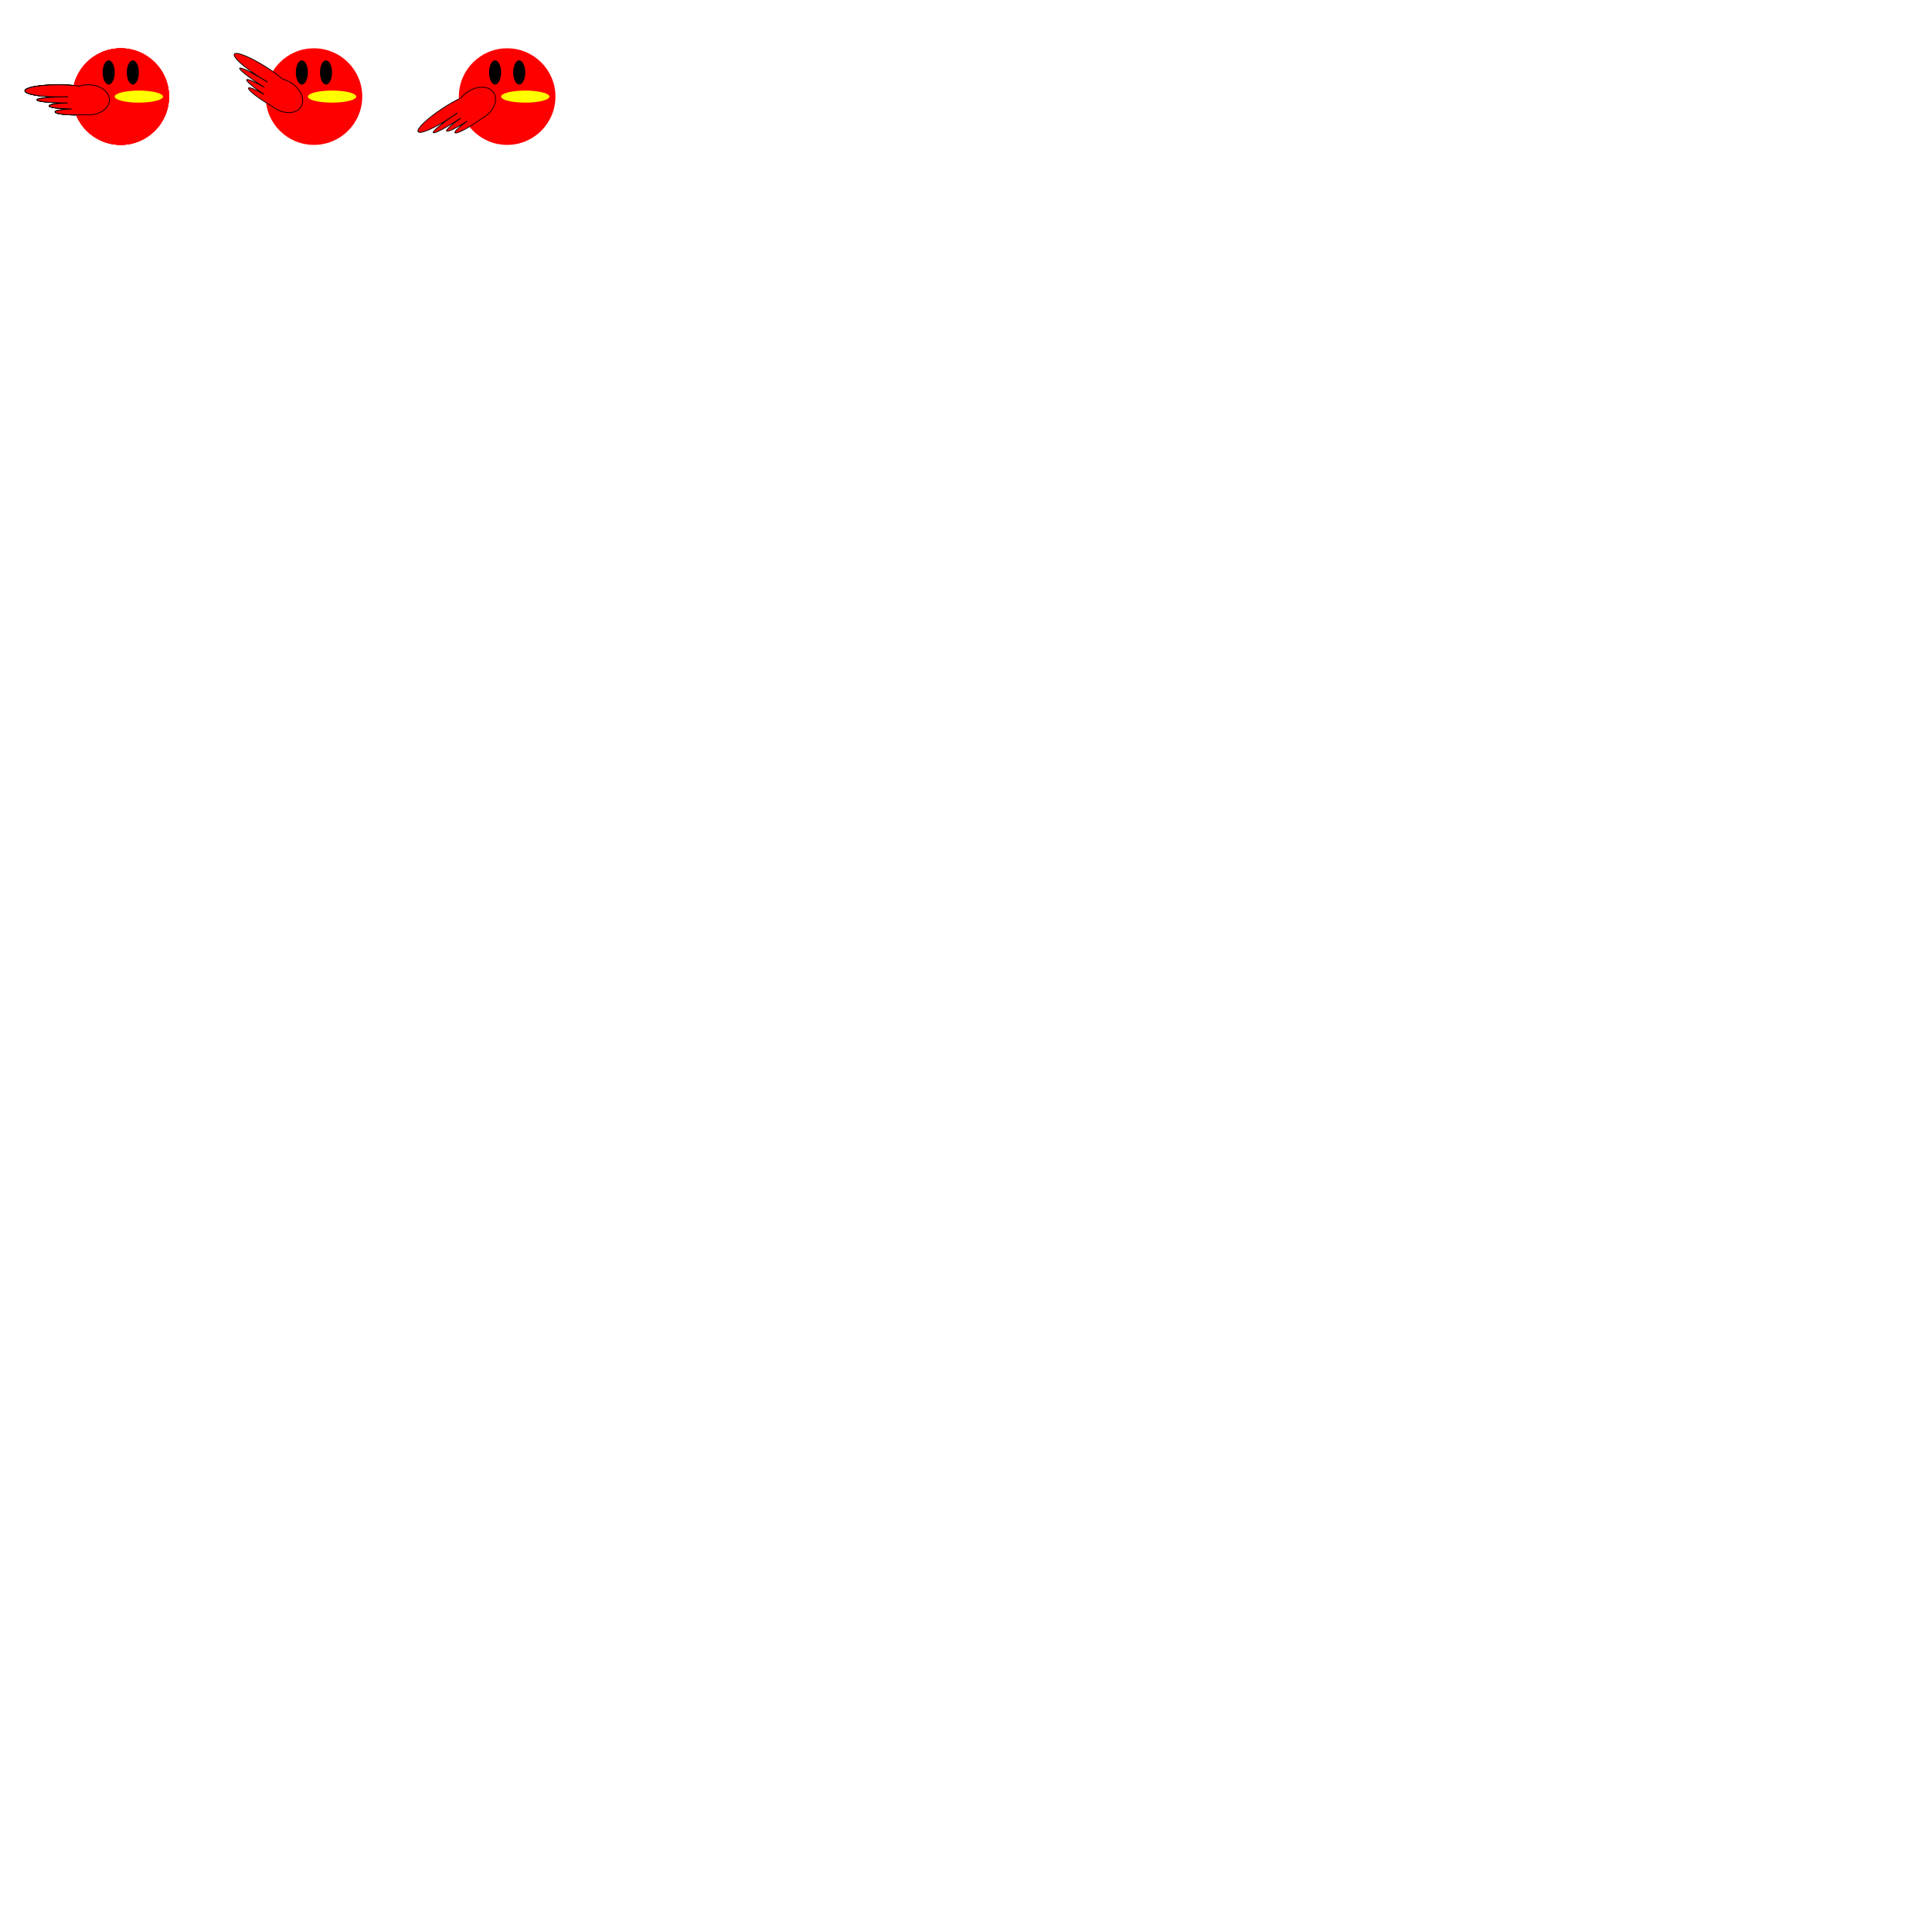
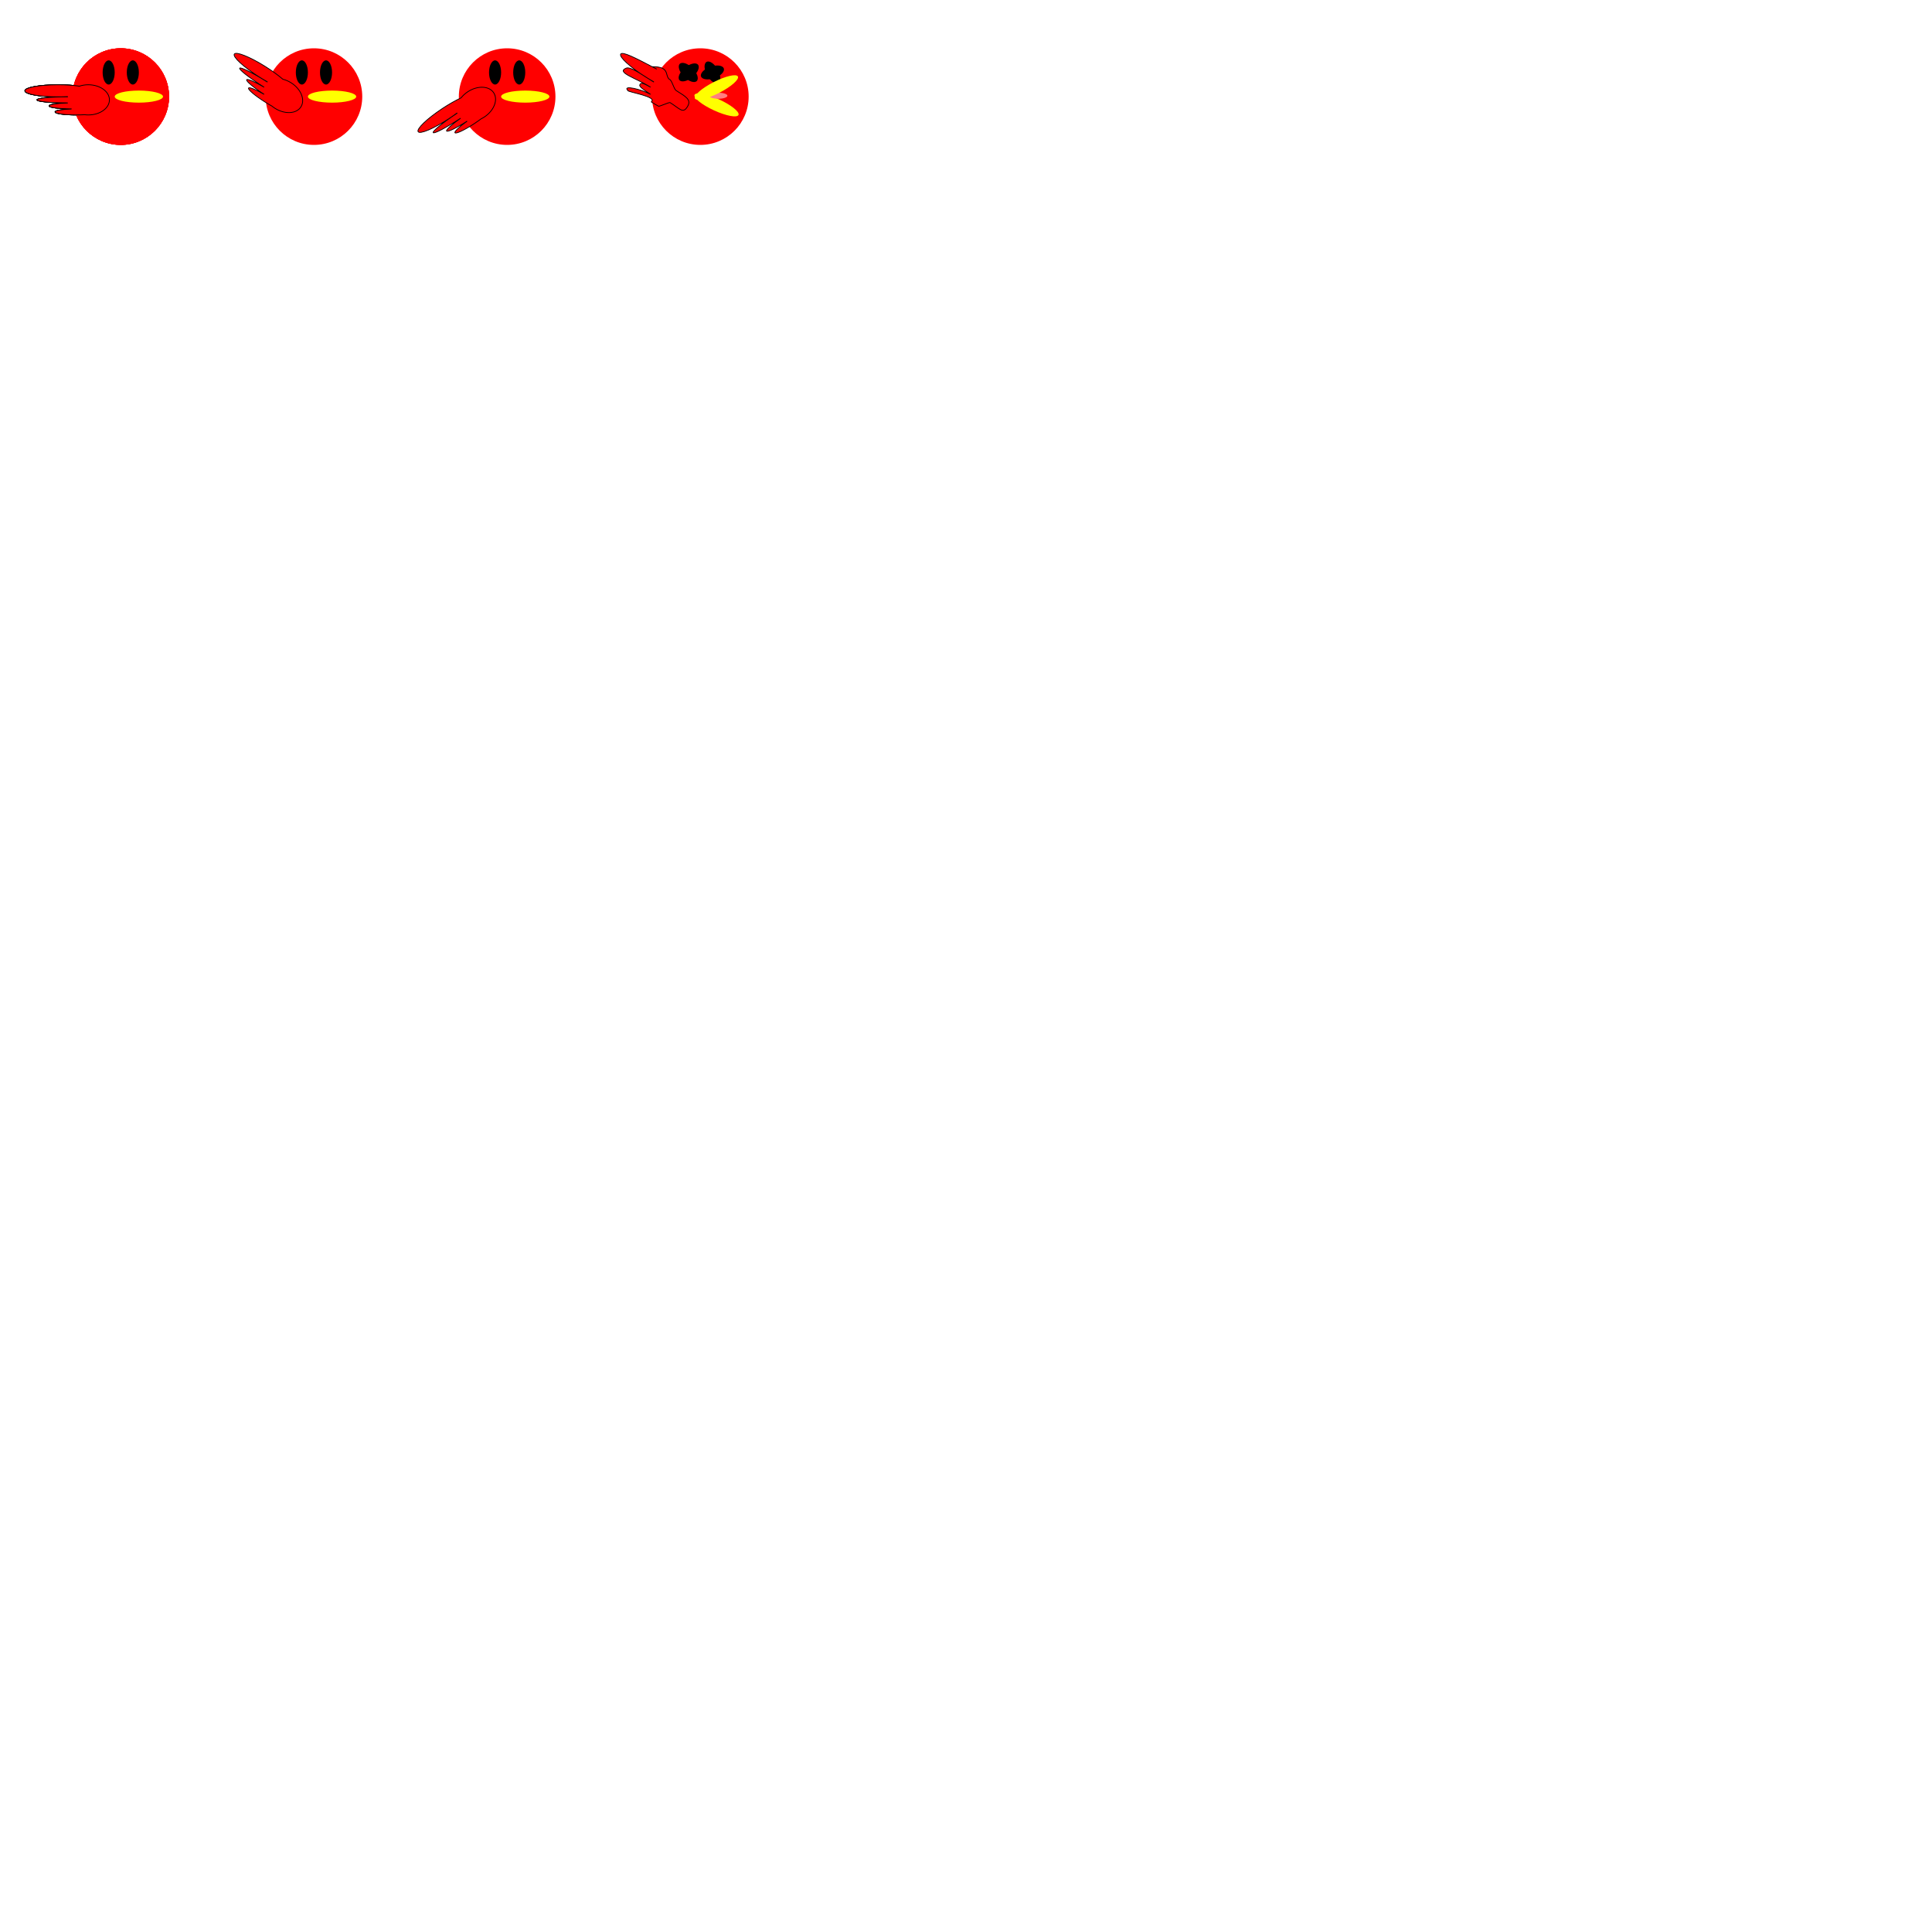
<svg xmlns="http://www.w3.org/2000/svg" width="2560" height="2560" viewBox="0 0 677.333 677.333" version="1.1" id="svg873">
  <defs id="defs867" />
  <g id="layer1" style="display:inline;opacity:1">
    <g id="g1652">
      <g id="g1510">
        <circle style="fill:#ff0000;stroke:#ff0000;stroke-width:0;stroke-linecap:square;stroke-miterlimit:0;stroke-dasharray:none" id="path1440" cx="42.333" cy="33.867" r="16.933" />
        <ellipse style="fill:#ffff00;stroke:#ffff00;stroke-width:0;stroke-linecap:square;stroke-miterlimit:0;stroke-dasharray:none" id="path1442" cx="48.683" cy="33.867" rx="8.467" ry="2.117" />
        <ellipse style="fill:#000000;stroke:#000000;stroke-width:0;stroke-linecap:square;stroke-miterlimit:0;stroke-dasharray:none" id="path1444" cx="38.1" cy="25.4" rx="2.117" ry="4.233" />
        <ellipse style="fill:#000000;stroke:#000000;stroke-width:0;stroke-linecap:square;stroke-miterlimit:0;stroke-dasharray:none" id="path1444-5" cx="46.567" cy="25.4" rx="2.117" ry="4.233" />
      </g>
      <path id="path1529" style="fill:#ff0000;stroke:#000000;stroke-width:0.265;stroke-linecap:square;stroke-miterlimit:0;stroke-dasharray:none" d="m 20.191,29.719 a 11.642,2.117 0 0 0 -11.46,2.117 11.642,2.117 0 0 0 11.642,2.117 11.642,2.117 0 0 0 3.352,-0.09 7.408,5.292 0 0 0 -0.027,0.09 10.583,1.058 0 0 0 -0.15,0 10.583,1.058 0 0 0 -10.583,1.058 10.583,1.058 0 0 0 10.583,1.058 10.583,1.058 0 0 0 0.15,0 7.408,5.292 0 0 0 0.008,0.028 8.467,1.058 0 0 0 -6.508,1.03 8.467,1.058 0 0 0 7.829,1.055 7.408,5.292 0 0 0 0.032,0.03 7.408,1.058 0 0 0 -5.744,1.031 7.408,1.058 0 0 0 7.408,1.058 7.408,1.058 0 0 0 2.91,-0.085 7.408,5.292 0 0 0 1.323,0.085 7.408,5.292 0 0 0 7.408,-5.292 7.408,5.292 0 0 0 -7.408,-5.292 7.408,5.292 0 0 0 -3.12,0.492 11.642,2.117 0 0 0 -7.463,-0.492 11.642,2.117 0 0 0 -0.182,0 z" />
      <rect style="fill:none;stroke:#000000;stroke-width:0;stroke-linecap:square;stroke-miterlimit:0;stroke-dasharray:none" id="rect1643" width="67.733" height="67.733" x="0" y="0" />
    </g>
    <g id="g1668">
      <g id="g1662">
        <circle style="fill:#ff0000;stroke:#ff0000;stroke-width:0;stroke-linecap:square;stroke-miterlimit:0;stroke-dasharray:none" id="circle1654" cx="42.333" cy="33.867" r="16.933" />
        <ellipse style="fill:#ffff00;stroke:#ffff00;stroke-width:0;stroke-linecap:square;stroke-miterlimit:0;stroke-dasharray:none" id="ellipse1656" cx="48.683" cy="33.867" rx="8.467" ry="2.117" />
        <ellipse style="fill:#000000;stroke:#000000;stroke-width:0;stroke-linecap:square;stroke-miterlimit:0;stroke-dasharray:none" id="ellipse1658" cx="38.1" cy="25.4" rx="2.117" ry="4.233" />
        <ellipse style="fill:#000000;stroke:#000000;stroke-width:0;stroke-linecap:square;stroke-miterlimit:0;stroke-dasharray:none" id="ellipse1660" cx="46.567" cy="25.4" rx="2.117" ry="4.233" />
      </g>
      <path id="path1664" style="fill:#ff0000;stroke:#000000;stroke-width:0.265;stroke-linecap:square;stroke-miterlimit:0;stroke-dasharray:none" d="m 20.191,29.719 a 11.642,2.117 0 0 0 -11.46,2.117 11.642,2.117 0 0 0 11.642,2.117 11.642,2.117 0 0 0 3.352,-0.09 7.408,5.292 0 0 0 -0.027,0.09 10.583,1.058 0 0 0 -0.15,0 10.583,1.058 0 0 0 -10.583,1.058 10.583,1.058 0 0 0 10.583,1.058 10.583,1.058 0 0 0 0.15,0 7.408,5.292 0 0 0 0.008,0.028 8.467,1.058 0 0 0 -6.508,1.03 8.467,1.058 0 0 0 7.829,1.055 7.408,5.292 0 0 0 0.032,0.03 7.408,1.058 0 0 0 -5.744,1.031 7.408,1.058 0 0 0 7.408,1.058 7.408,1.058 0 0 0 2.91,-0.085 7.408,5.292 0 0 0 1.323,0.085 7.408,5.292 0 0 0 7.408,-5.292 7.408,5.292 0 0 0 -7.408,-5.292 7.408,5.292 0 0 0 -3.12,0.492 11.642,2.117 0 0 0 -7.463,-0.492 11.642,2.117 0 0 0 -0.182,0 z" />
      <rect style="fill:none;stroke:#000000;stroke-width:0;stroke-linecap:square;stroke-miterlimit:0;stroke-dasharray:none" id="rect1666" width="67.733" height="67.733" x="0" y="0" />
    </g>
  </g>
  <g id="g1738" style="display:inline;opacity:1">
    <g id="g1720">
      <g id="g1714">
        <circle style="fill:#ff0000;stroke:#ff0000;stroke-width:0;stroke-linecap:square;stroke-miterlimit:0;stroke-dasharray:none" id="circle1706" cx="42.333" cy="33.867" r="16.933" />
        <ellipse style="fill:#ffff00;stroke:#ffff00;stroke-width:0;stroke-linecap:square;stroke-miterlimit:0;stroke-dasharray:none" id="ellipse1708" cx="48.683" cy="33.867" rx="8.467" ry="2.117" />
        <ellipse style="fill:#000000;stroke:#000000;stroke-width:0;stroke-linecap:square;stroke-miterlimit:0;stroke-dasharray:none" id="ellipse1710" cx="38.1" cy="25.4" rx="2.117" ry="4.233" />
        <ellipse style="fill:#000000;stroke:#000000;stroke-width:0;stroke-linecap:square;stroke-miterlimit:0;stroke-dasharray:none" id="ellipse1712" cx="46.567" cy="25.4" rx="2.117" ry="4.233" />
      </g>
      <path id="path1716" style="fill:#ff0000;stroke:#000000;stroke-width:0.265;stroke-linecap:square;stroke-miterlimit:0;stroke-dasharray:none" d="m 20.191,29.719 a 11.642,2.117 0 0 0 -11.46,2.117 11.642,2.117 0 0 0 11.642,2.117 11.642,2.117 0 0 0 3.352,-0.09 7.408,5.292 0 0 0 -0.027,0.09 10.583,1.058 0 0 0 -0.15,0 10.583,1.058 0 0 0 -10.583,1.058 10.583,1.058 0 0 0 10.583,1.058 10.583,1.058 0 0 0 0.15,0 7.408,5.292 0 0 0 0.008,0.028 8.467,1.058 0 0 0 -6.508,1.03 8.467,1.058 0 0 0 7.829,1.055 7.408,5.292 0 0 0 0.032,0.03 7.408,1.058 0 0 0 -5.744,1.031 7.408,1.058 0 0 0 7.408,1.058 7.408,1.058 0 0 0 2.91,-0.085 7.408,5.292 0 0 0 1.323,0.085 7.408,5.292 0 0 0 7.408,-5.292 7.408,5.292 0 0 0 -7.408,-5.292 7.408,5.292 0 0 0 -3.12,0.492 11.642,2.117 0 0 0 -7.463,-0.492 11.642,2.117 0 0 0 -0.182,0 z" />
      <rect style="fill:none;stroke:#000000;stroke-width:0;stroke-linecap:square;stroke-miterlimit:0;stroke-dasharray:none" id="rect1718" width="67.733" height="67.733" x="0" y="0" />
    </g>
    <g id="g1782">
      <g id="g1736" transform="translate(67.73333)">
        <g id="g1730">
          <circle style="fill:#ff0000;stroke:#ff0000;stroke-width:0;stroke-linecap:square;stroke-miterlimit:0;stroke-dasharray:none" id="circle1722" cx="42.333" cy="33.867" r="16.933" />
          <ellipse style="fill:#ffff00;stroke:#ffff00;stroke-width:0;stroke-linecap:square;stroke-miterlimit:0;stroke-dasharray:none" id="ellipse1724" cx="48.683" cy="33.867" rx="8.467" ry="2.117" />
          <ellipse style="fill:#000000;stroke:#000000;stroke-width:0;stroke-linecap:square;stroke-miterlimit:0;stroke-dasharray:none" id="ellipse1726" cx="38.1" cy="25.4" rx="2.117" ry="4.233" />
          <ellipse style="fill:#000000;stroke:#000000;stroke-width:0;stroke-linecap:square;stroke-miterlimit:0;stroke-dasharray:none" id="ellipse1728" cx="46.567" cy="25.4" rx="2.117" ry="4.233" />
        </g>
        <path id="path1732" style="fill:#ff0000;stroke:#000000;stroke-width:0.265;stroke-linecap:square;stroke-miterlimit:0;stroke-dasharray:none" d="m 25.228,23.283 a 11.642,2.117 32.253 0 0 -10.821,-4.326 11.642,2.117 32.253 0 0 8.716,8.003 11.642,2.117 32.253 0 0 2.883,1.713 7.408,5.292 32.253 0 0 -0.071,0.062 10.583,1.058 32.253 0 0 -0.127,-0.08 10.583,1.058 32.253 0 0 -9.515,-4.753 10.583,1.058 32.253 0 0 8.386,6.543 10.583,1.058 32.253 0 0 0.127,0.08 7.408,5.292 32.253 0 0 -0.008,0.028 8.467,1.058 32.253 0 0 -6.054,-2.602 8.467,1.058 32.253 0 0 6.058,5.07 7.408,5.292 32.253 0 0 0.01,0.043 7.408,1.058 32.253 0 0 -5.408,-2.193 7.408,1.058 32.253 0 0 5.7,4.849 7.408,1.058 32.253 0 0 2.507,1.481 7.408,5.292 32.253 0 0 1.073,0.778 7.408,5.292 32.253 0 0 9.089,-0.522 7.408,5.292 32.253 0 0 -3.441,-8.429 7.408,5.292 32.253 0 0 -2.902,-1.249 11.642,2.117 32.253 0 0 -6.049,-4.399 11.642,2.117 32.253 0 0 -0.154,-0.097 z" />
        <rect style="fill:none;stroke:#000000;stroke-width:0;stroke-linecap:square;stroke-miterlimit:0;stroke-dasharray:none" id="rect1734" width="67.733" height="67.733" x="0" y="0" />
      </g>
    </g>
+     <g id="g1855">
+       <g id="g1866">
+         <g id="g1782-6" style="display:inline" transform="translate(135.4667)">
+           <g id="g1736-6" transform="translate(67.73333)">
+             <g id="g1730-5">
+               <circle style="fill:#ff0000;stroke:#ff0000;stroke-width:0;stroke-linecap:square;stroke-miterlimit:0;stroke-dasharray:none" id="circle1722-5" cx="42.333" cy="33.867" r="16.933" />
+               <ellipse style="fill:#000000;stroke:#000000;stroke-width:0;stroke-linecap:square;stroke-miterlimit:0;stroke-dasharray:none" id="ellipse1726-6" transform="rotate(-44.63036)" ry="4.233" rx="2.117" cy="44.842" cx="9.27" />
+               <ellipse style="fill:#000000;stroke:#000000;stroke-width:0;stroke-linecap:square;stroke-miterlimit:0;stroke-dasharray:none" id="ellipse1728-6" cx="39.342" cy="-35.578" rx="2.117" ry="4.233" transform="rotate(70.73474)" />
+               <ellipse style="display:inline;fill:#ffff00;stroke:#ffff00;stroke-width:0;stroke-linecap:square;stroke-miterlimit:0;stroke-dasharray:none" id="ellipse1724-9-2" cx="58.971" cy="13.397" rx="8.467" ry="2.117" transform="rotate(24.65463)" />
+               <ellipse style="fill:#ff8080;stroke:#000000;stroke-width:0;stroke-linecap:square;stroke-miterlimit:0;stroke-dasharray:none" id="path1888" cx="48.646" cy="33.564" rx="3.175" ry="1.058" />
+               <ellipse style="display:inline;fill:#000000;stroke:#000000;stroke-width:0;stroke-linecap:square;stroke-miterlimit:0;stroke-dasharray:none" id="ellipse1726-6-6" transform="rotate(50.35942)" ry="4.233" rx="2.117" cy="-13.263" cx="43.948" />
+               <ellipse style="display:inline;fill:#000000;stroke:#000000;stroke-width:0;stroke-linecap:square;stroke-miterlimit:0;stroke-dasharray:none" id="ellipse1728-6-1" cx="28.453" cy="44.767" rx="2.117" ry="4.233" transform="rotate(-28.9506)" />
+               <ellipse style="fill:#ffff00;stroke:#ffff00;stroke-width:0;stroke-linecap:square;stroke-miterlimit:0;stroke-dasharray:none" id="ellipse1724-9" cx="28.744" cy="49.141" rx="8.467" ry="2.117" transform="rotate(-27.0739)" />
+             </g>
+             <path id="path1732-1" style="fill:#ff0000;stroke:#000000;stroke-width:0.265;stroke-linecap:square;stroke-miterlimit:0;stroke-dasharray:none" d="M 25.228,23.283 C 19.601,20.322 15.023,17.98 14.406,18.958 c -0.624,0.989 3.278,4.572 8.716,8.003 0.96,0.606 1.931,1.183 2.883,1.713 -0.024,0.02 -0.047,0.041 -0.071,0.062 l -0.127,-0.08 c -4.943,-3.119 -8.038,-5.369 -9.515,-4.753 -3.592,1.498 3.442,3.424 8.386,6.543 l 0.127,0.08 c -0.003,0.009 -0.005,0.019 -0.008,0.028 -3.288,-1.941 -3.369,-1.335 -3.63,-0.92 -0.295,0.468 -0.078,0.997 3.634,3.388 0.003,0.014 0.007,0.028 0.01,0.043 -2.902,-1.7 -9.994,-3.431 -7.878,-1.314 -0.312,0.494 10.583,2.117 8.17,3.969 0.846,0.534 1.699,1.038 2.507,1.481 0.339,0.281 3.764,-1.454 4.139,-1.217 3.46,2.183 4.463,3.945 6.023,1.474 1.56,-2.472 -0.446,-3.524 -3.906,-5.707 -0.912,-0.575 -1.437,-3.723 -2.436,-3.97 -1.601,-1.386 0.32,-4.496 -6.049,-4.399 -0.051,-0.032 0.019,-0.097 1.642,0.848 z" />
+             <rect style="fill:none;stroke:#000000;stroke-width:0;stroke-linecap:square;stroke-miterlimit:0;stroke-dasharray:none" id="rect1734-7" width="67.733" height="67.733" x="0" y="0" />
+           </g>
+         </g>
+       </g>
+     </g>
  </g>
  <g id="g1772" style="display:inline;opacity:1">
    <g id="g1754">
      <g id="g1748">
        <circle style="fill:#ff0000;stroke:#ff0000;stroke-width:0;stroke-linecap:square;stroke-miterlimit:0;stroke-dasharray:none" id="circle1740" cx="42.333" cy="33.867" r="16.933" />
        <ellipse style="fill:#ffff00;stroke:#ffff00;stroke-width:0;stroke-linecap:square;stroke-miterlimit:0;stroke-dasharray:none" id="ellipse1742" cx="48.683" cy="33.867" rx="8.467" ry="2.117" />
        <ellipse style="fill:#000000;stroke:#000000;stroke-width:0;stroke-linecap:square;stroke-miterlimit:0;stroke-dasharray:none" id="ellipse1744" cx="38.1" cy="25.4" rx="2.117" ry="4.233" />
        <ellipse style="fill:#000000;stroke:#000000;stroke-width:0;stroke-linecap:square;stroke-miterlimit:0;stroke-dasharray:none" id="ellipse1746" cx="46.567" cy="25.4" rx="2.117" ry="4.233" />
      </g>
      <path id="path1750" style="fill:#ff0000;stroke:#000000;stroke-width:0.265;stroke-linecap:square;stroke-miterlimit:0;stroke-dasharray:none" d="m 20.191,29.719 a 11.642,2.117 0 0 0 -11.46,2.117 11.642,2.117 0 0 0 11.642,2.117 11.642,2.117 0 0 0 3.352,-0.09 7.408,5.292 0 0 0 -0.027,0.09 10.583,1.058 0 0 0 -0.15,0 10.583,1.058 0 0 0 -10.583,1.058 10.583,1.058 0 0 0 10.583,1.058 10.583,1.058 0 0 0 0.15,0 7.408,5.292 0 0 0 0.008,0.028 8.467,1.058 0 0 0 -6.508,1.03 8.467,1.058 0 0 0 7.829,1.055 7.408,5.292 0 0 0 0.032,0.03 7.408,1.058 0 0 0 -5.744,1.031 7.408,1.058 0 0 0 7.408,1.058 7.408,1.058 0 0 0 2.91,-0.085 7.408,5.292 0 0 0 1.323,0.085 7.408,5.292 0 0 0 7.408,-5.292 7.408,5.292 0 0 0 -7.408,-5.292 7.408,5.292 0 0 0 -3.12,0.492 11.642,2.117 0 0 0 -7.463,-0.492 11.642,2.117 0 0 0 -0.182,0 z" />
      <rect style="fill:none;stroke:#000000;stroke-width:0;stroke-linecap:square;stroke-miterlimit:0;stroke-dasharray:none" id="rect1752" width="67.733" height="67.733" x="0" y="0" />
    </g>
    <g id="g1792">
      <g id="g1770" transform="translate(135.4667)">
        <g id="g1764">
          <circle style="fill:#ff0000;stroke:#ff0000;stroke-width:0;stroke-linecap:square;stroke-miterlimit:0;stroke-dasharray:none" id="circle1756" cx="42.333" cy="33.867" r="16.933" />
          <ellipse style="fill:#ffff00;stroke:#ffff00;stroke-width:0;stroke-linecap:square;stroke-miterlimit:0;stroke-dasharray:none" id="ellipse1758" cx="48.683" cy="33.867" rx="8.467" ry="2.117" />
          <ellipse style="fill:#000000;stroke:#000000;stroke-width:0;stroke-linecap:square;stroke-miterlimit:0;stroke-dasharray:none" id="ellipse1760" cx="38.1" cy="25.4" rx="2.117" ry="4.233" />
          <ellipse style="fill:#000000;stroke:#000000;stroke-width:0;stroke-linecap:square;stroke-miterlimit:0;stroke-dasharray:none" id="ellipse1762" cx="46.567" cy="25.4" rx="2.117" ry="4.233" />
        </g>
        <path id="path1766" style="fill:#ff0000;stroke:#000000;stroke-width:0.265;stroke-linecap:square;stroke-miterlimit:0;stroke-dasharray:none" d="m 19.531,38.1 a 2.117,11.642 56.619 0 0 -8.405,8.073 2.117,11.642 56.619 0 0 10.886,-4.638 2.117,11.642 56.619 0 0 2.749,-1.919 5.292,7.408 56.619 0 0 0.027,0.09 1.058,10.583 56.619 0 0 -0.125,0.082 1.058,10.583 56.619 0 0 -8.255,6.707 1.058,10.583 56.619 0 0 9.42,-4.939 1.058,10.583 56.619 0 0 0.125,-0.082 5.292,7.408 56.619 0 0 0.023,0.019 1.058,8.467 56.619 0 0 -4.868,4.441 1.058,8.467 56.619 0 0 7.118,-3.426 5.292,7.408 56.619 0 0 0.043,0.008 1.058,7.408 56.619 0 0 -4.229,4.021 1.058,7.408 56.619 0 0 6.769,-3.192 1.058,7.408 56.619 0 0 2.383,-1.673 5.292,7.408 56.619 0 0 1.152,-0.657 5.292,7.408 56.619 0 0 3.275,-8.495 5.292,7.408 56.619 0 0 -9.098,-0.343 5.292,7.408 56.619 0 0 -2.335,2.128 2.117,11.642 56.619 0 0 -6.503,3.695 2.117,11.642 56.619 0 0 -0.152,0.1 z" />
        <rect style="fill:none;stroke:#000000;stroke-width:0;stroke-linecap:square;stroke-miterlimit:0;stroke-dasharray:none" id="rect1768" width="67.733" height="67.733" x="0" y="0" />
      </g>
    </g>
  </g>
</svg>
